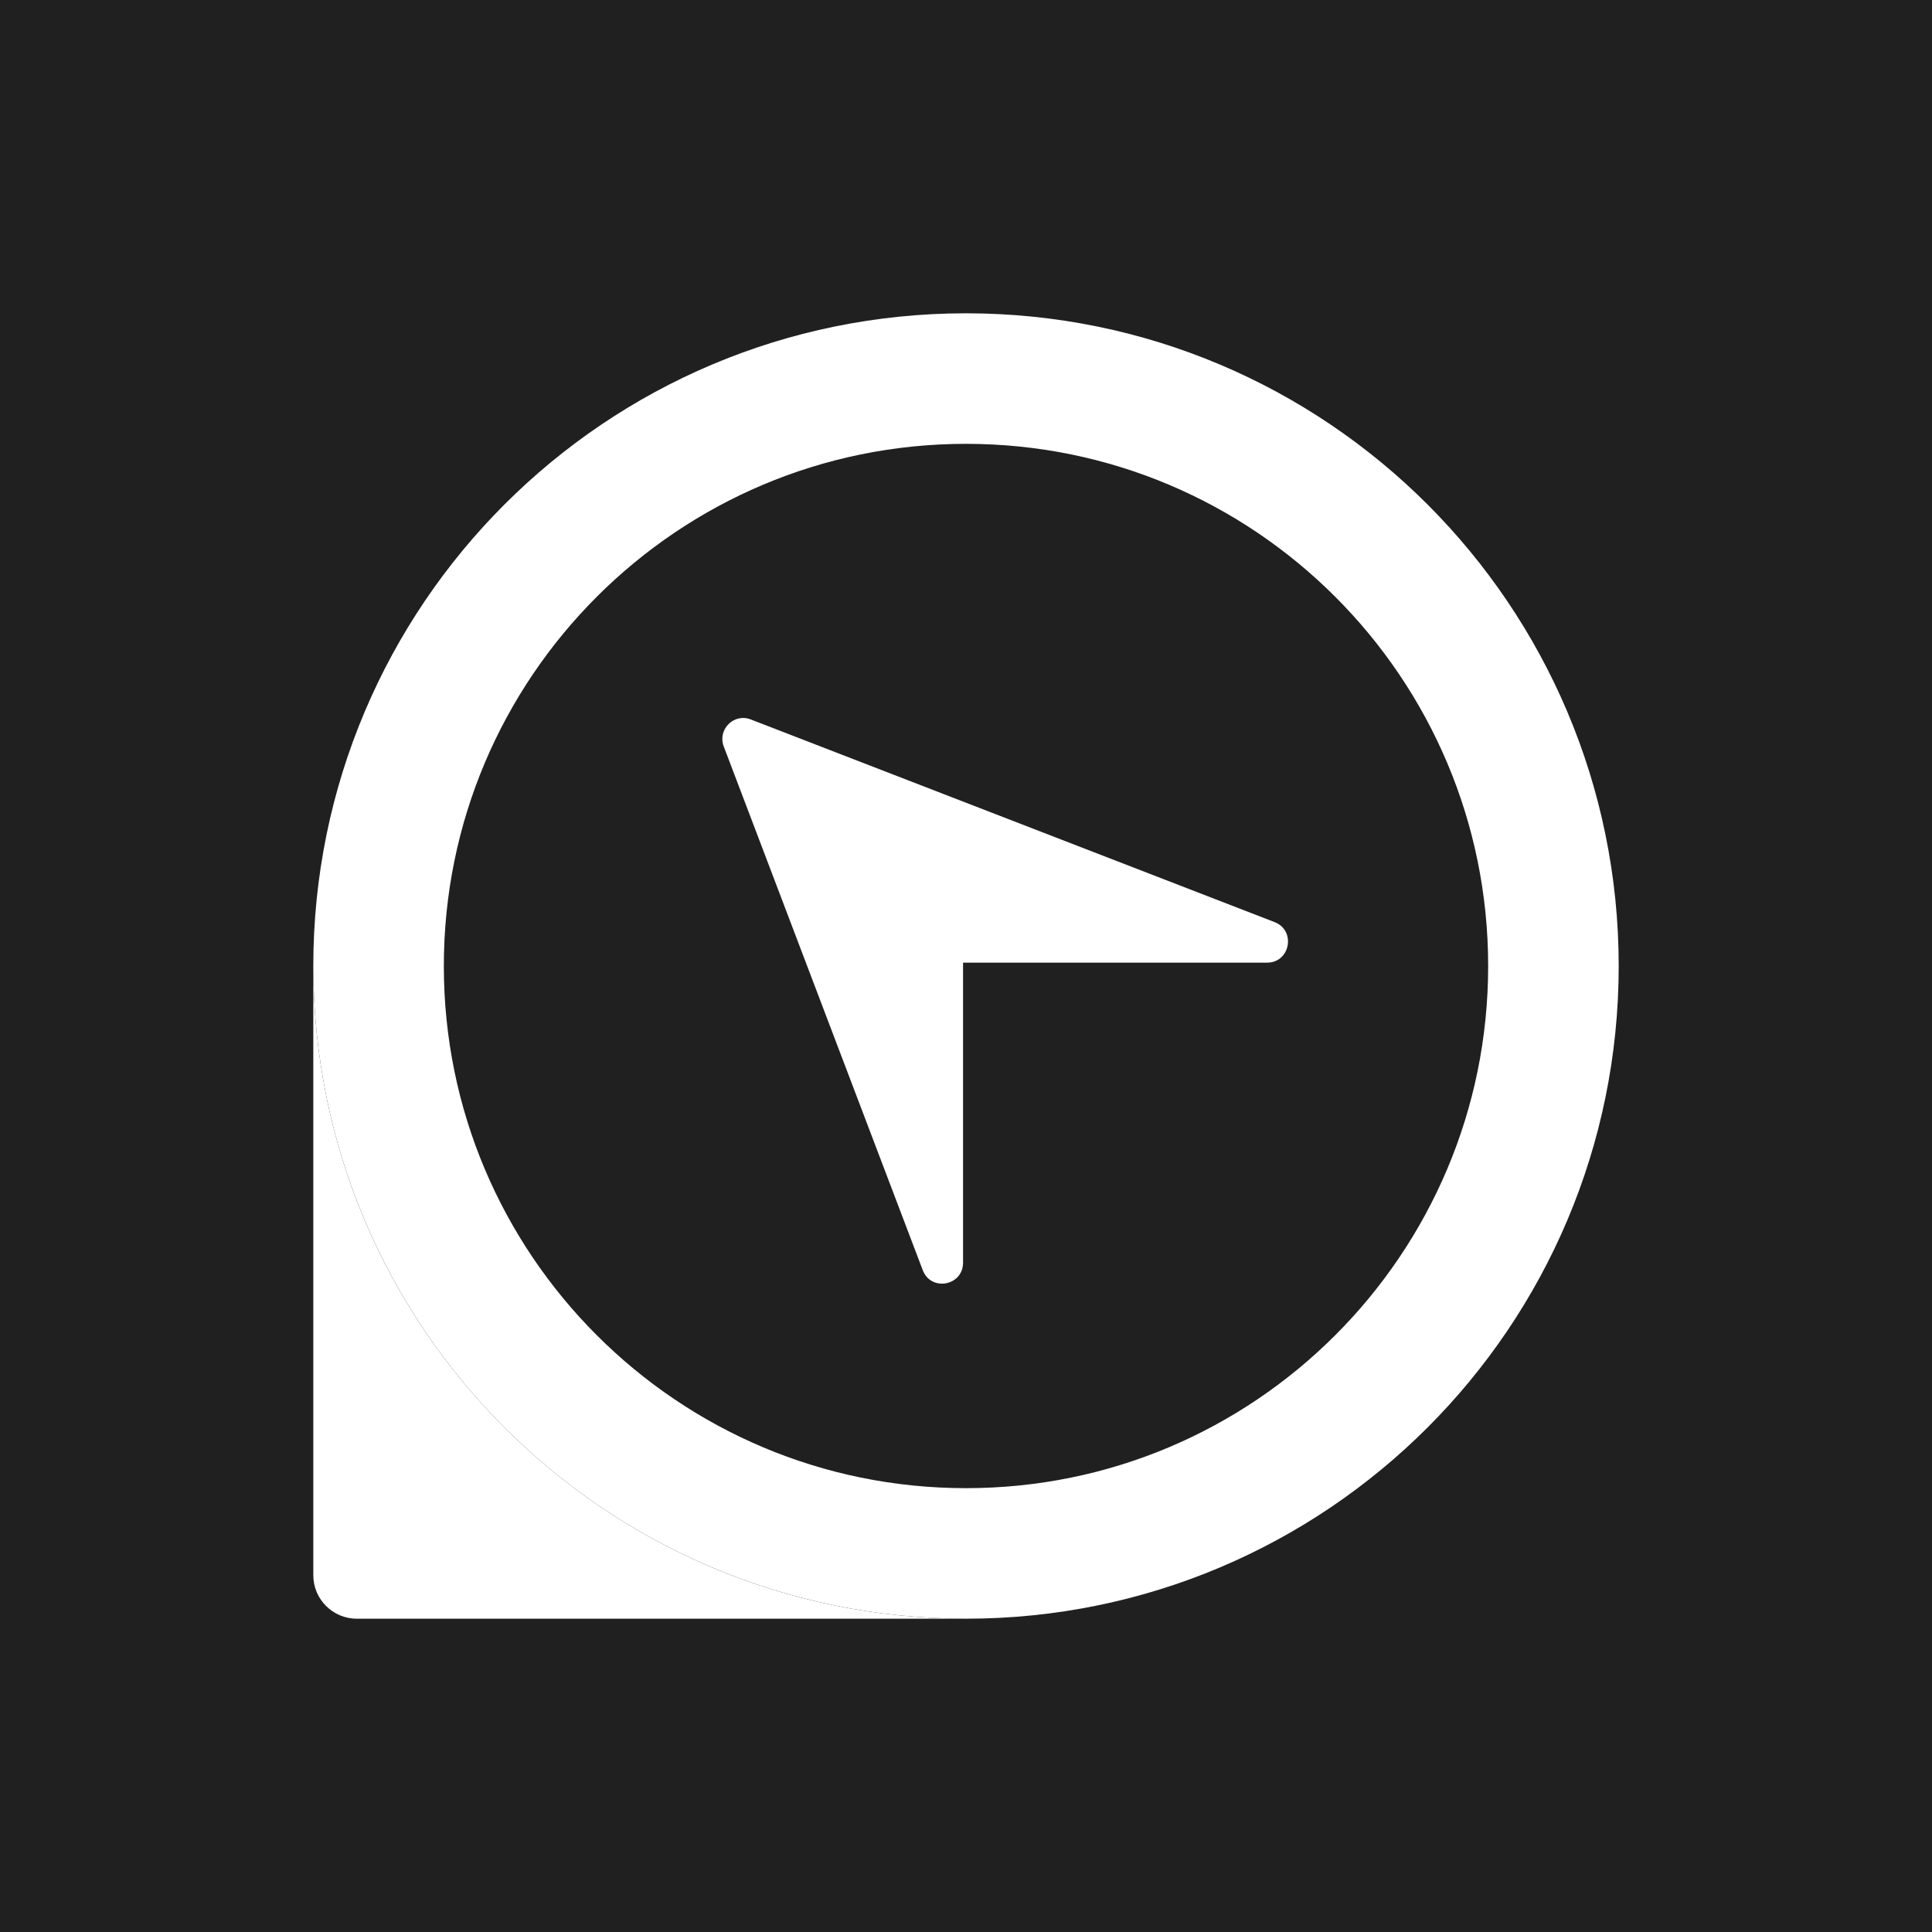
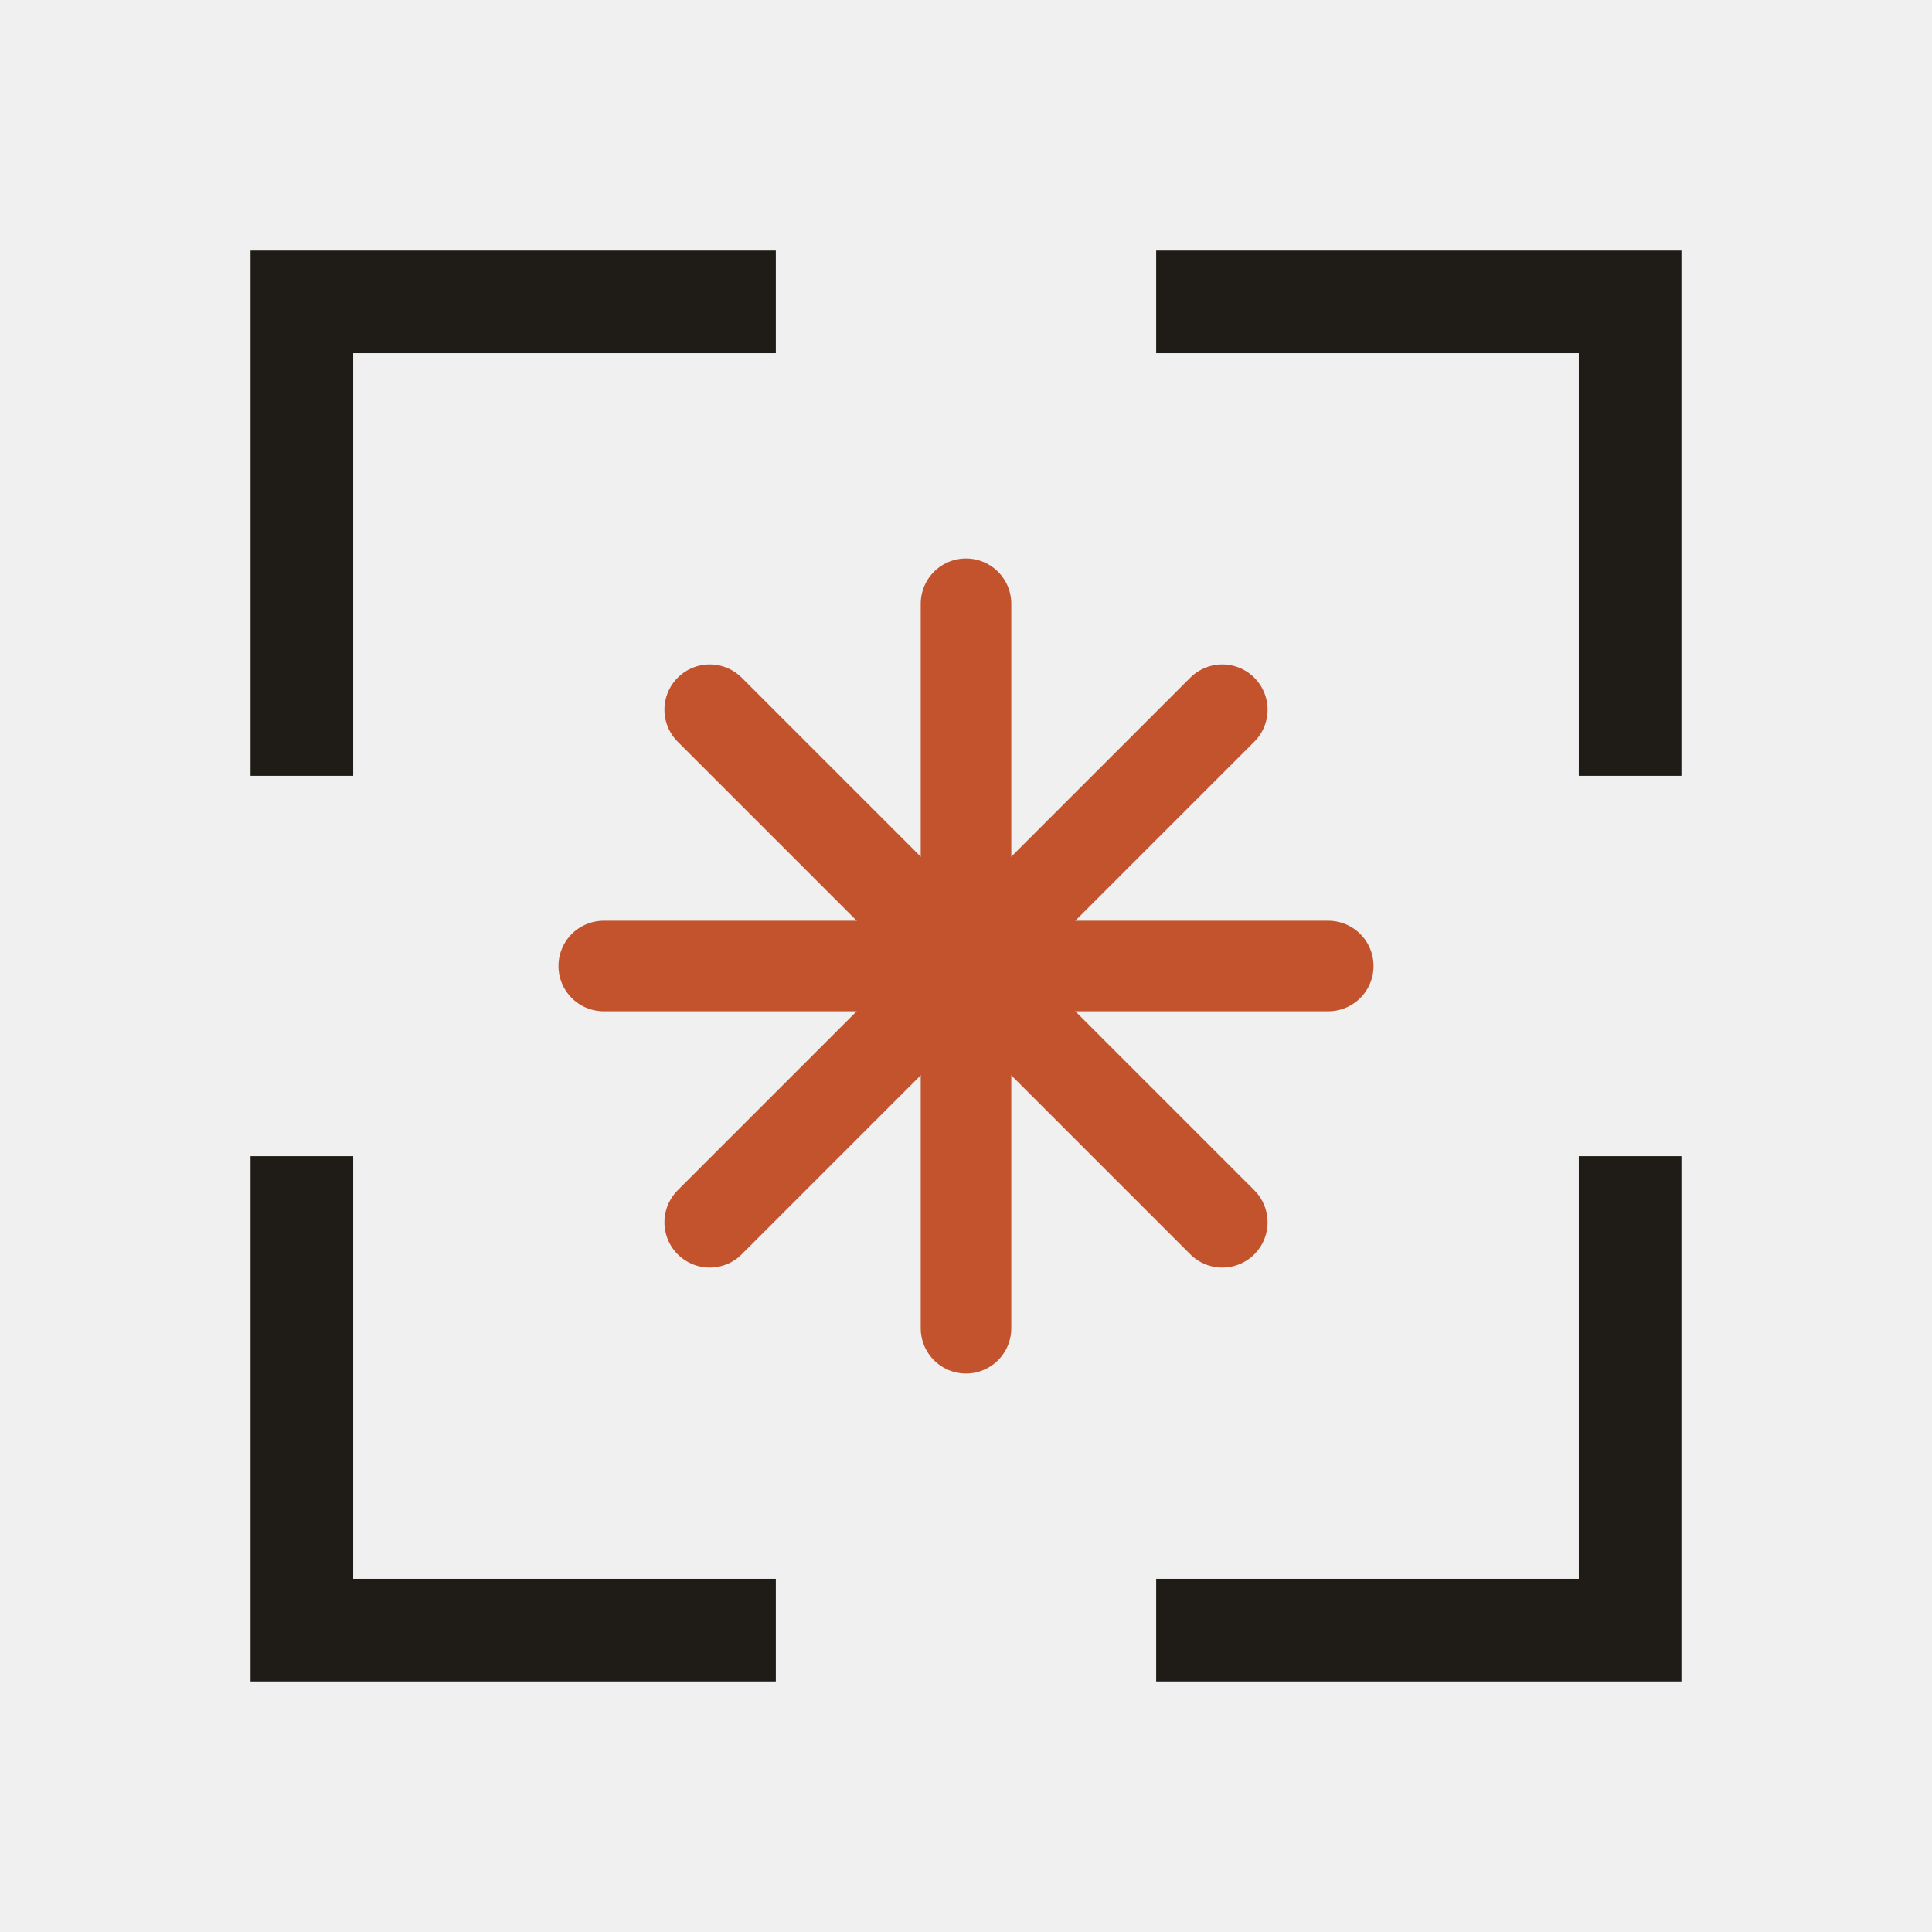
- <svg xmlns="http://www.w3.org/2000/svg" width="444" height="444" viewBox="0 0 444 444" fill="none">
-   <rect width="444" height="444" fill="#202020" />
-   <path d="M212.059 291.897L166.327 171.549C164.847 167.654 168.651 163.836 172.52 165.333L292.925 211.915C297.88 213.832 296.514 221.229 291.205 221.229H221.322V290.177C221.322 295.523 213.957 296.891 212.059 291.897Z" fill="#FFFFFF" />
-   <path d="M72 222C72 304.843 139.157 372 222 372H82C76.477 372 72 367.523 72 362V222Z" fill="#FFFFFF" />
-   <path d="M222 87C296.558 87 357 147.442 357 222C357 296.558 296.558 357 222 357C147.442 357 87 296.558 87 222C87 147.442 147.442 87 222 87Z" stroke="#FFFFFF" stroke-width="30" />
+ <svg xmlns="http://www.w3.org/2000/svg" viewBox="0 0 64 64" fill="none" role="img" aria-label="Open Design">
+   <g stroke="#1F1B16" stroke-width="3.4" stroke-linecap="square" fill="none">
+     <path d="M10 24 L10 10 L24 10" />
+     <path d="M40 10 L54 10 L54 24" />
+     <path d="M54 40 L54 54 L40 54" />
+     <path d="M24 54 L10 54 L10 40" />
+   </g>
+   <g stroke="#C2532D" stroke-width="3" stroke-linecap="round">
+     <line x1="32" y1="20" x2="32" y2="44" />
+     <line x1="20" y1="32" x2="44" y2="32" />
+     <line x1="23.51" y1="23.51" x2="40.49" y2="40.49" />
+     <line x1="40.49" y1="23.51" x2="23.51" y2="40.49" />
+   </g>
</svg>
